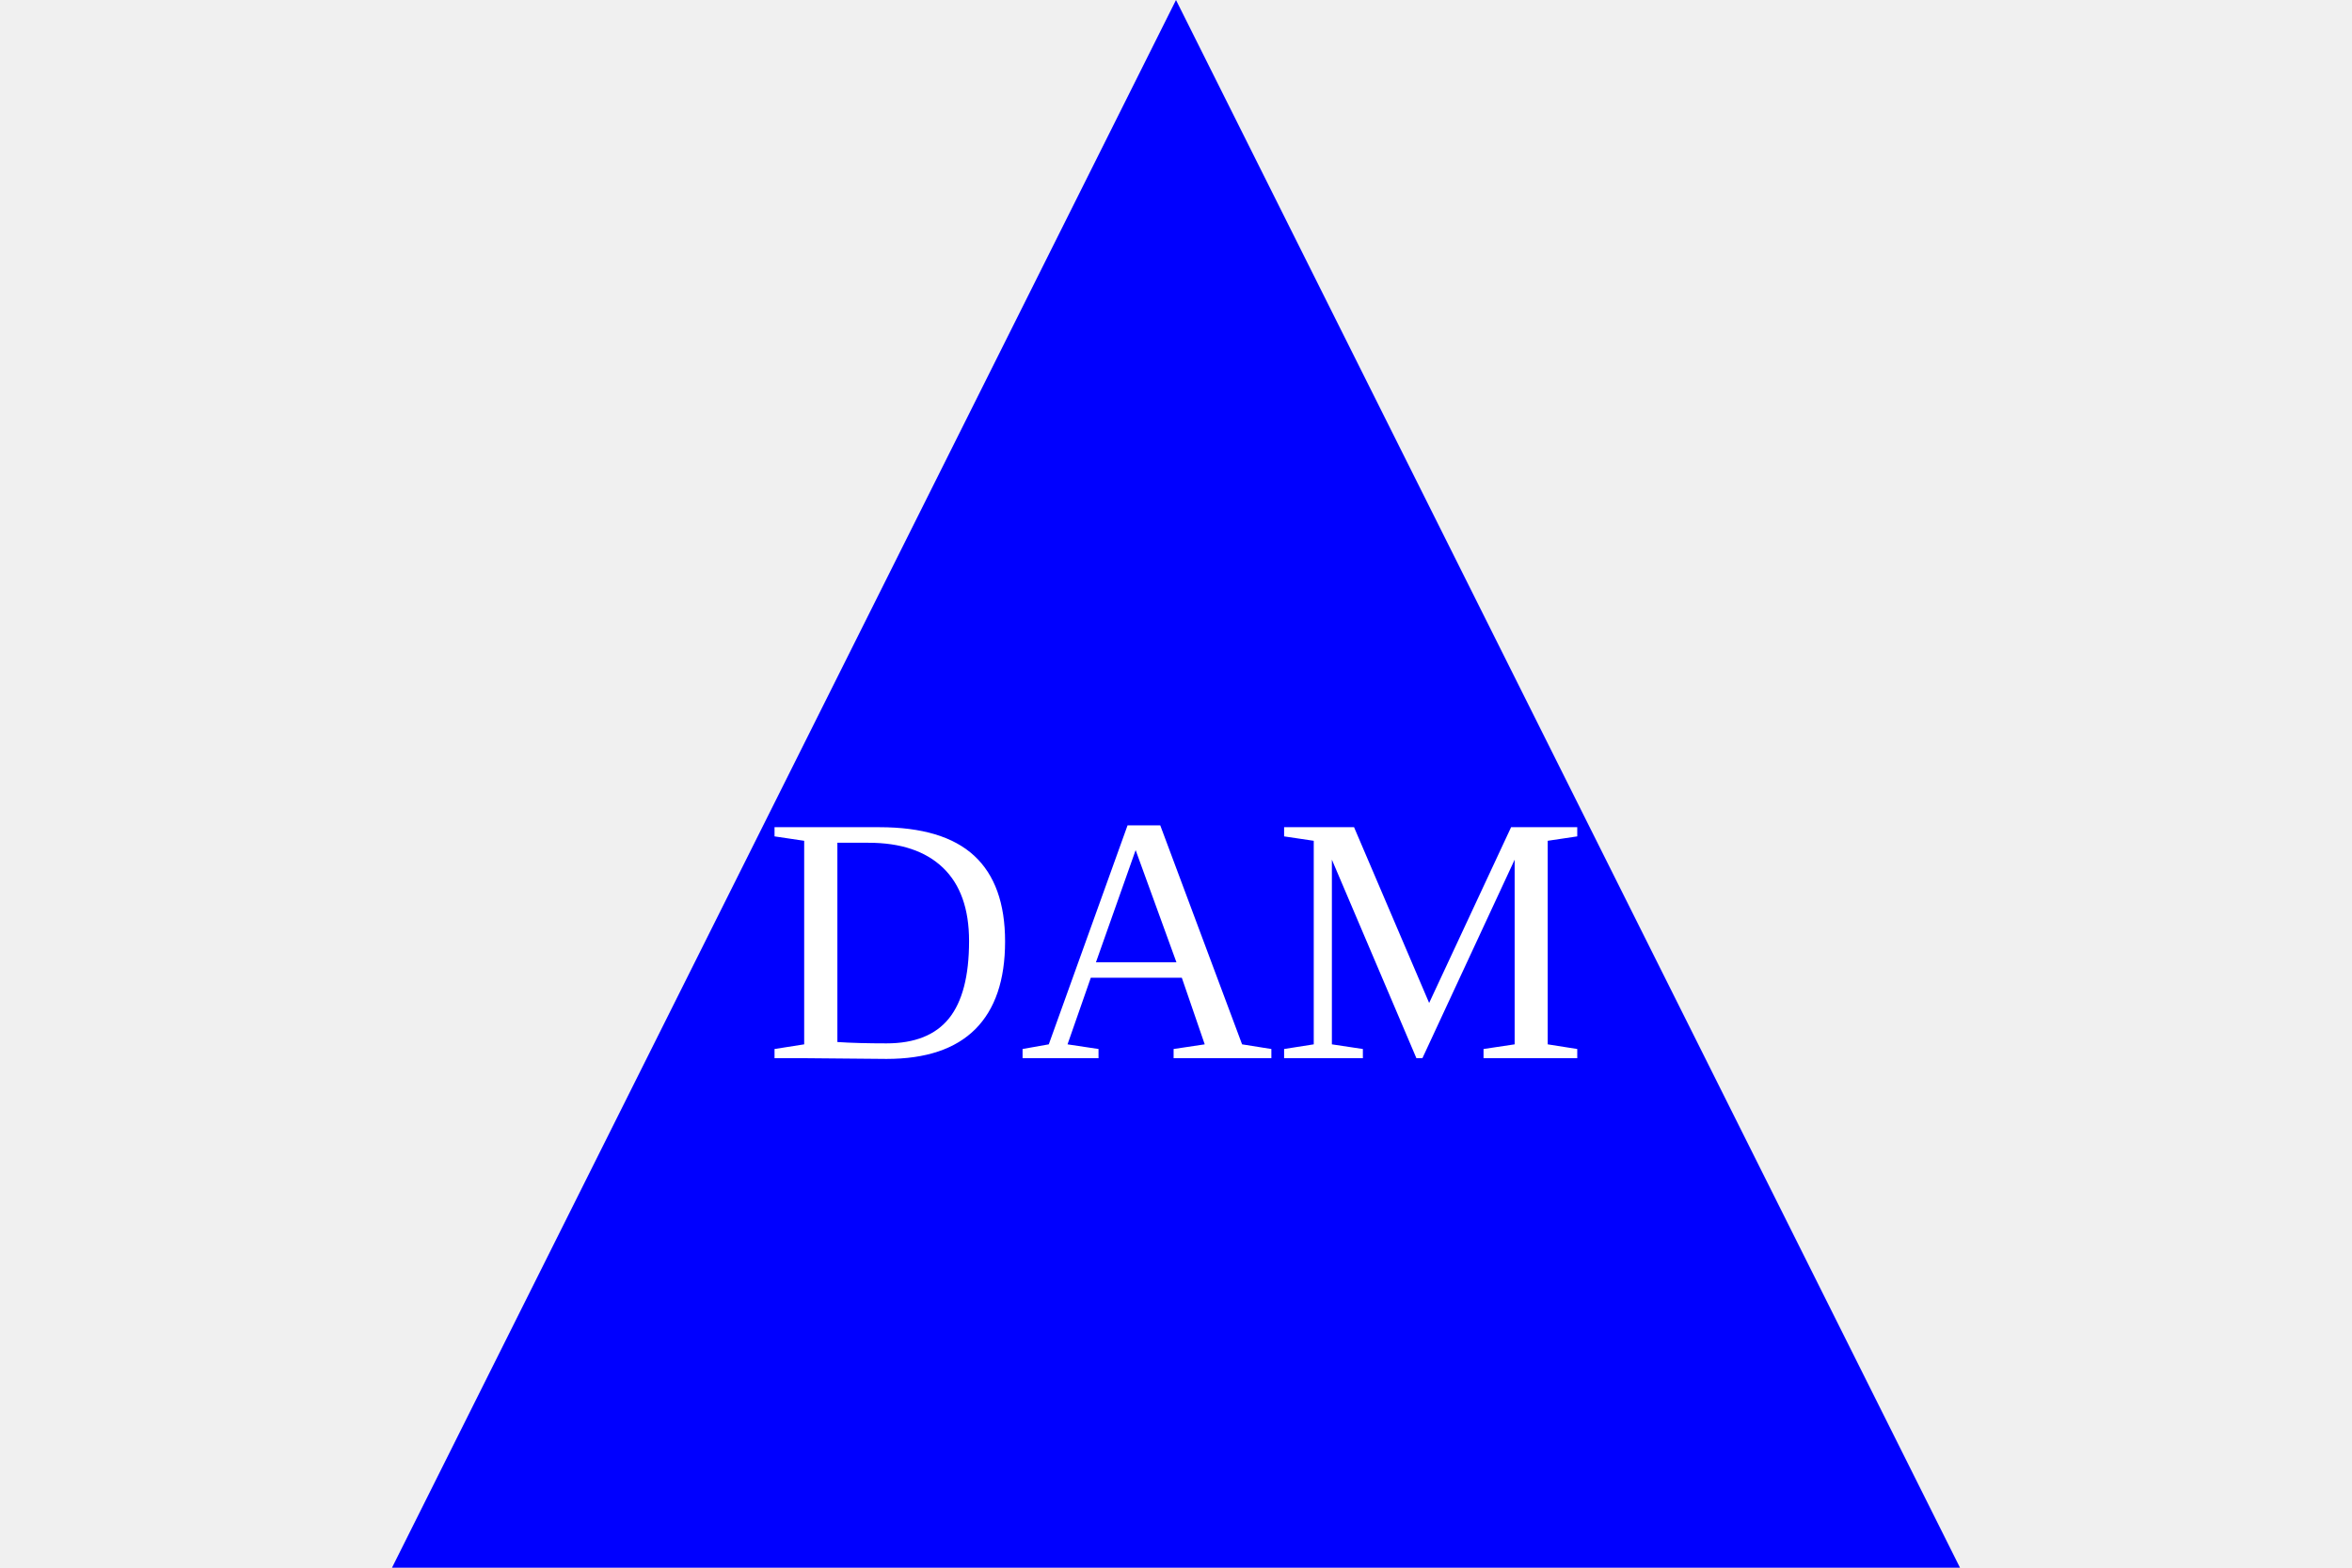
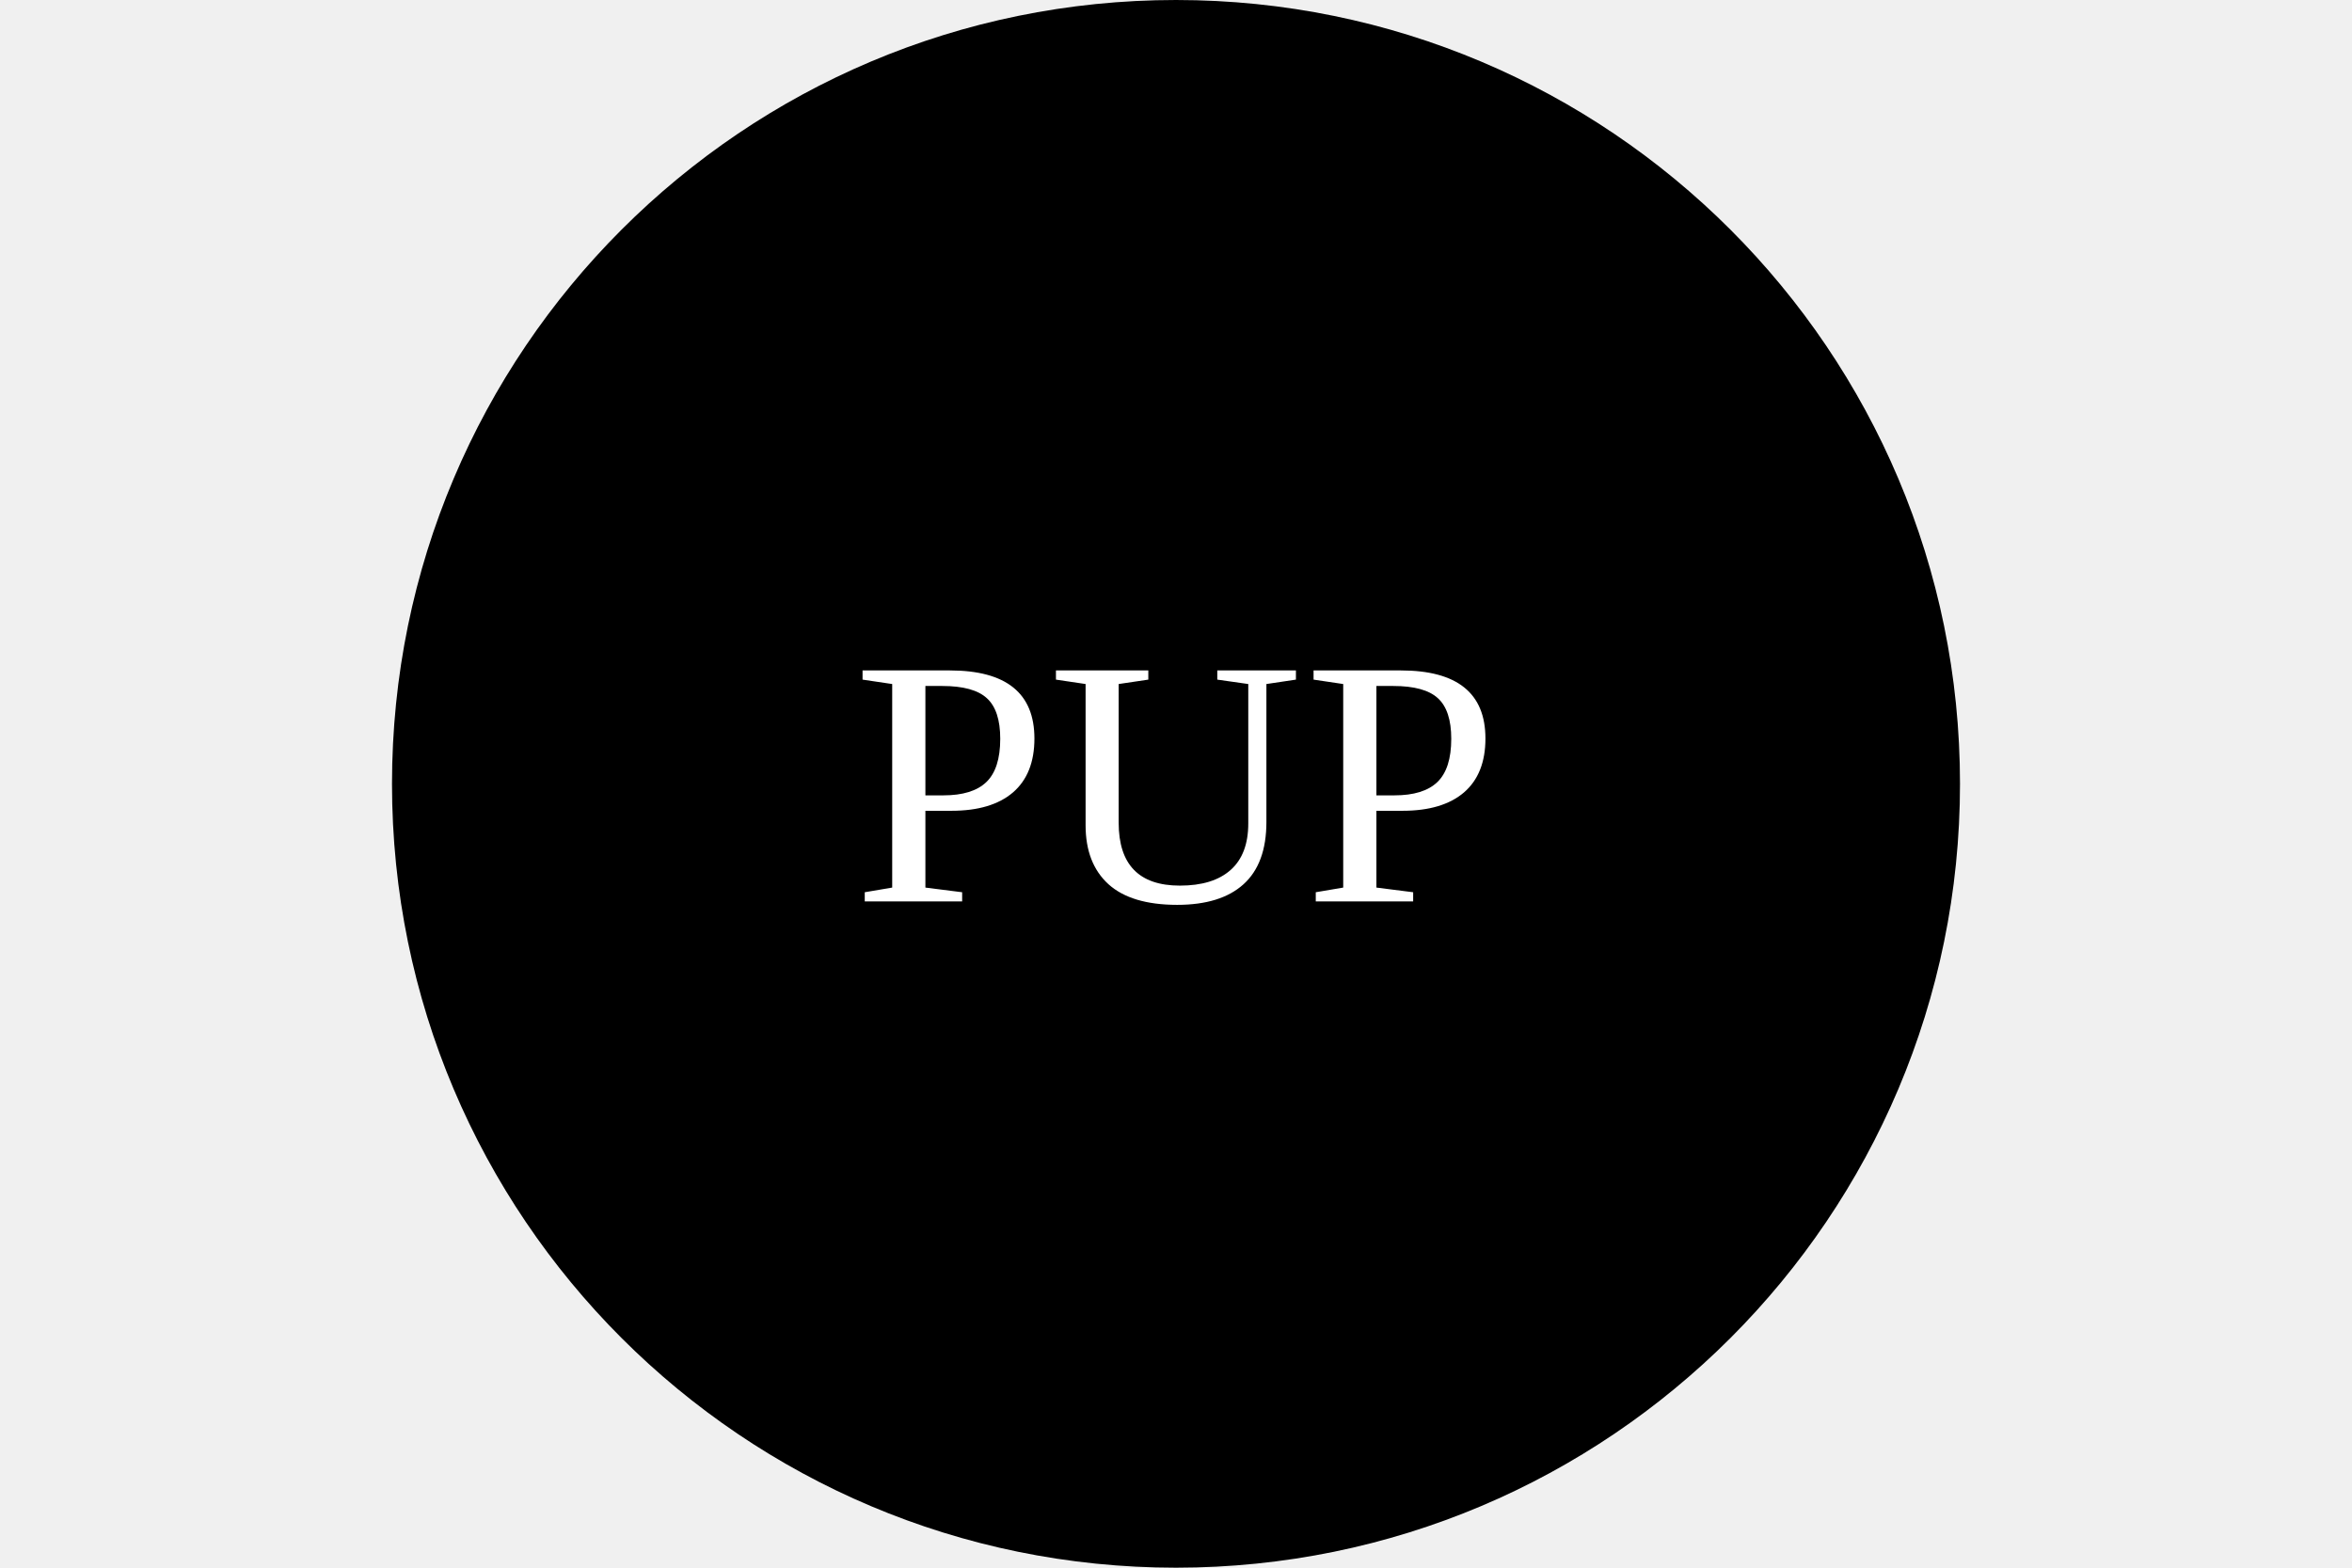
<svg xmlns="http://www.w3.org/2000/svg" width="300" height="200">
-   <polygon points="150,0 50,200 250,200" fill="blue" />
-   <text x="150" y="135" text-anchor="middle" fill="white" font-size="45">DAM</text>
+   <circle cx="150" cy="100" r="100" fill="black" />
+   <text x="150" y="115" text-anchor="middle" fill="#fff" font-size="45">PUP</text>
</svg>
